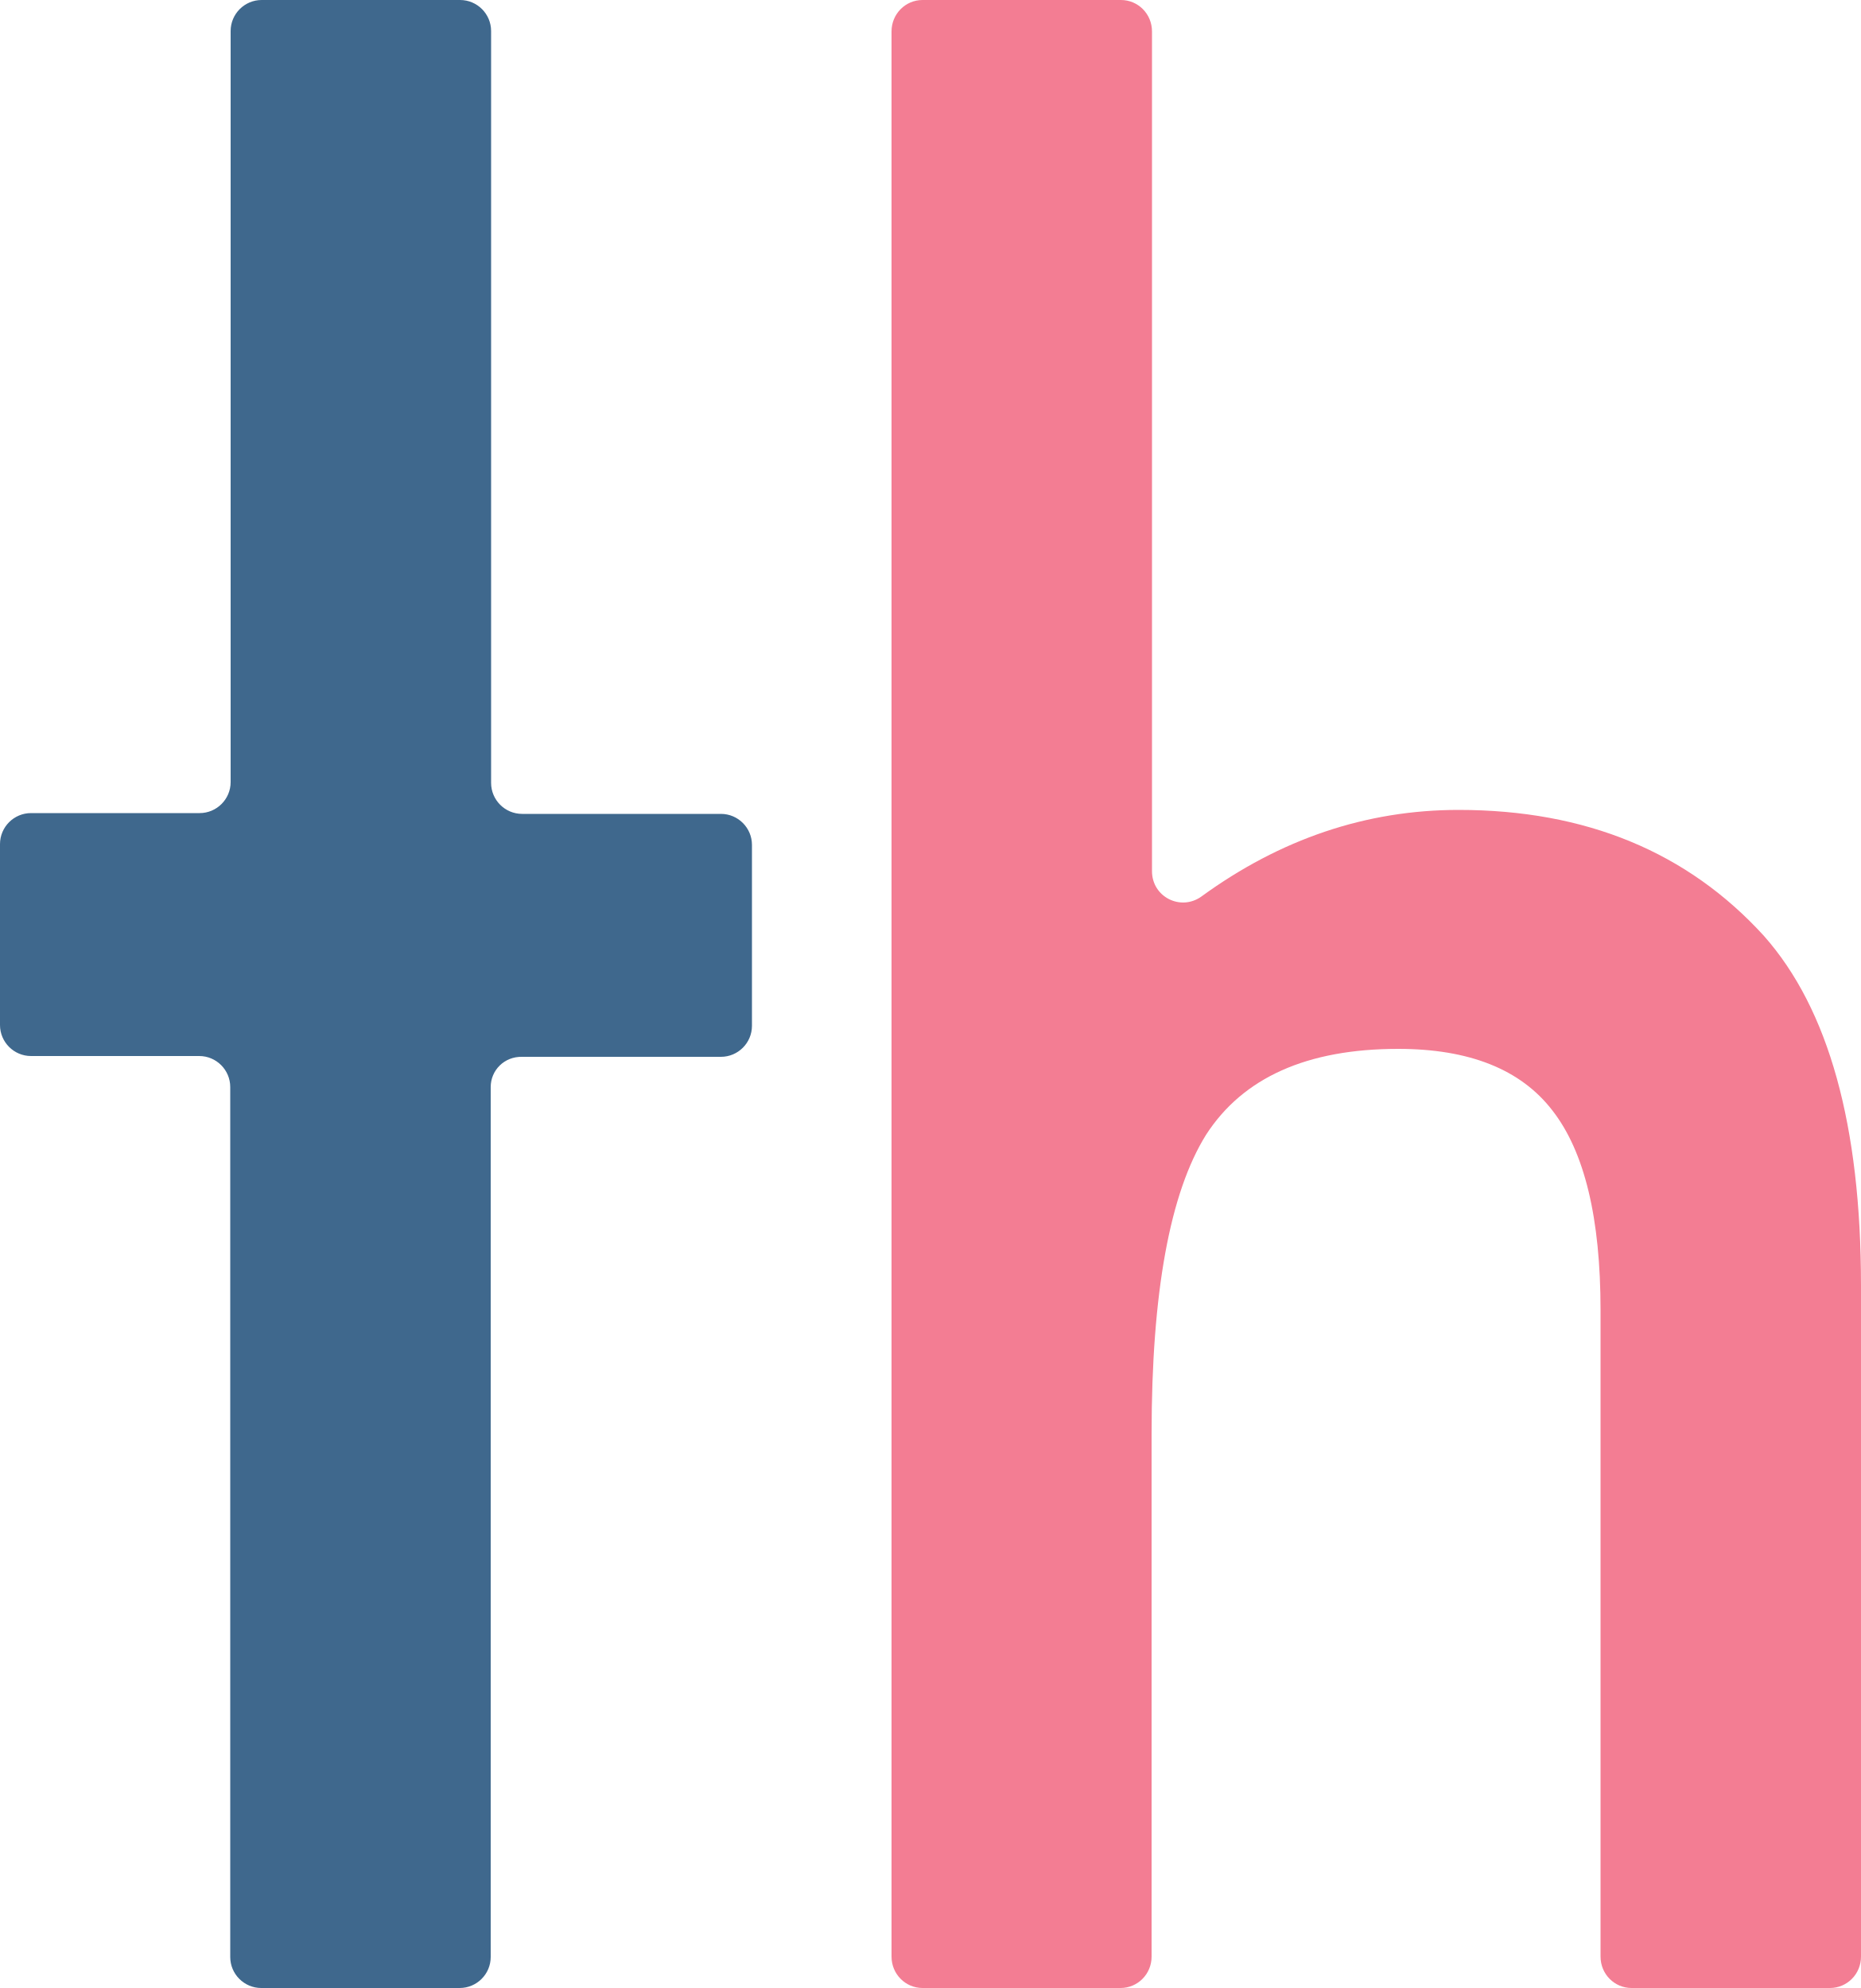
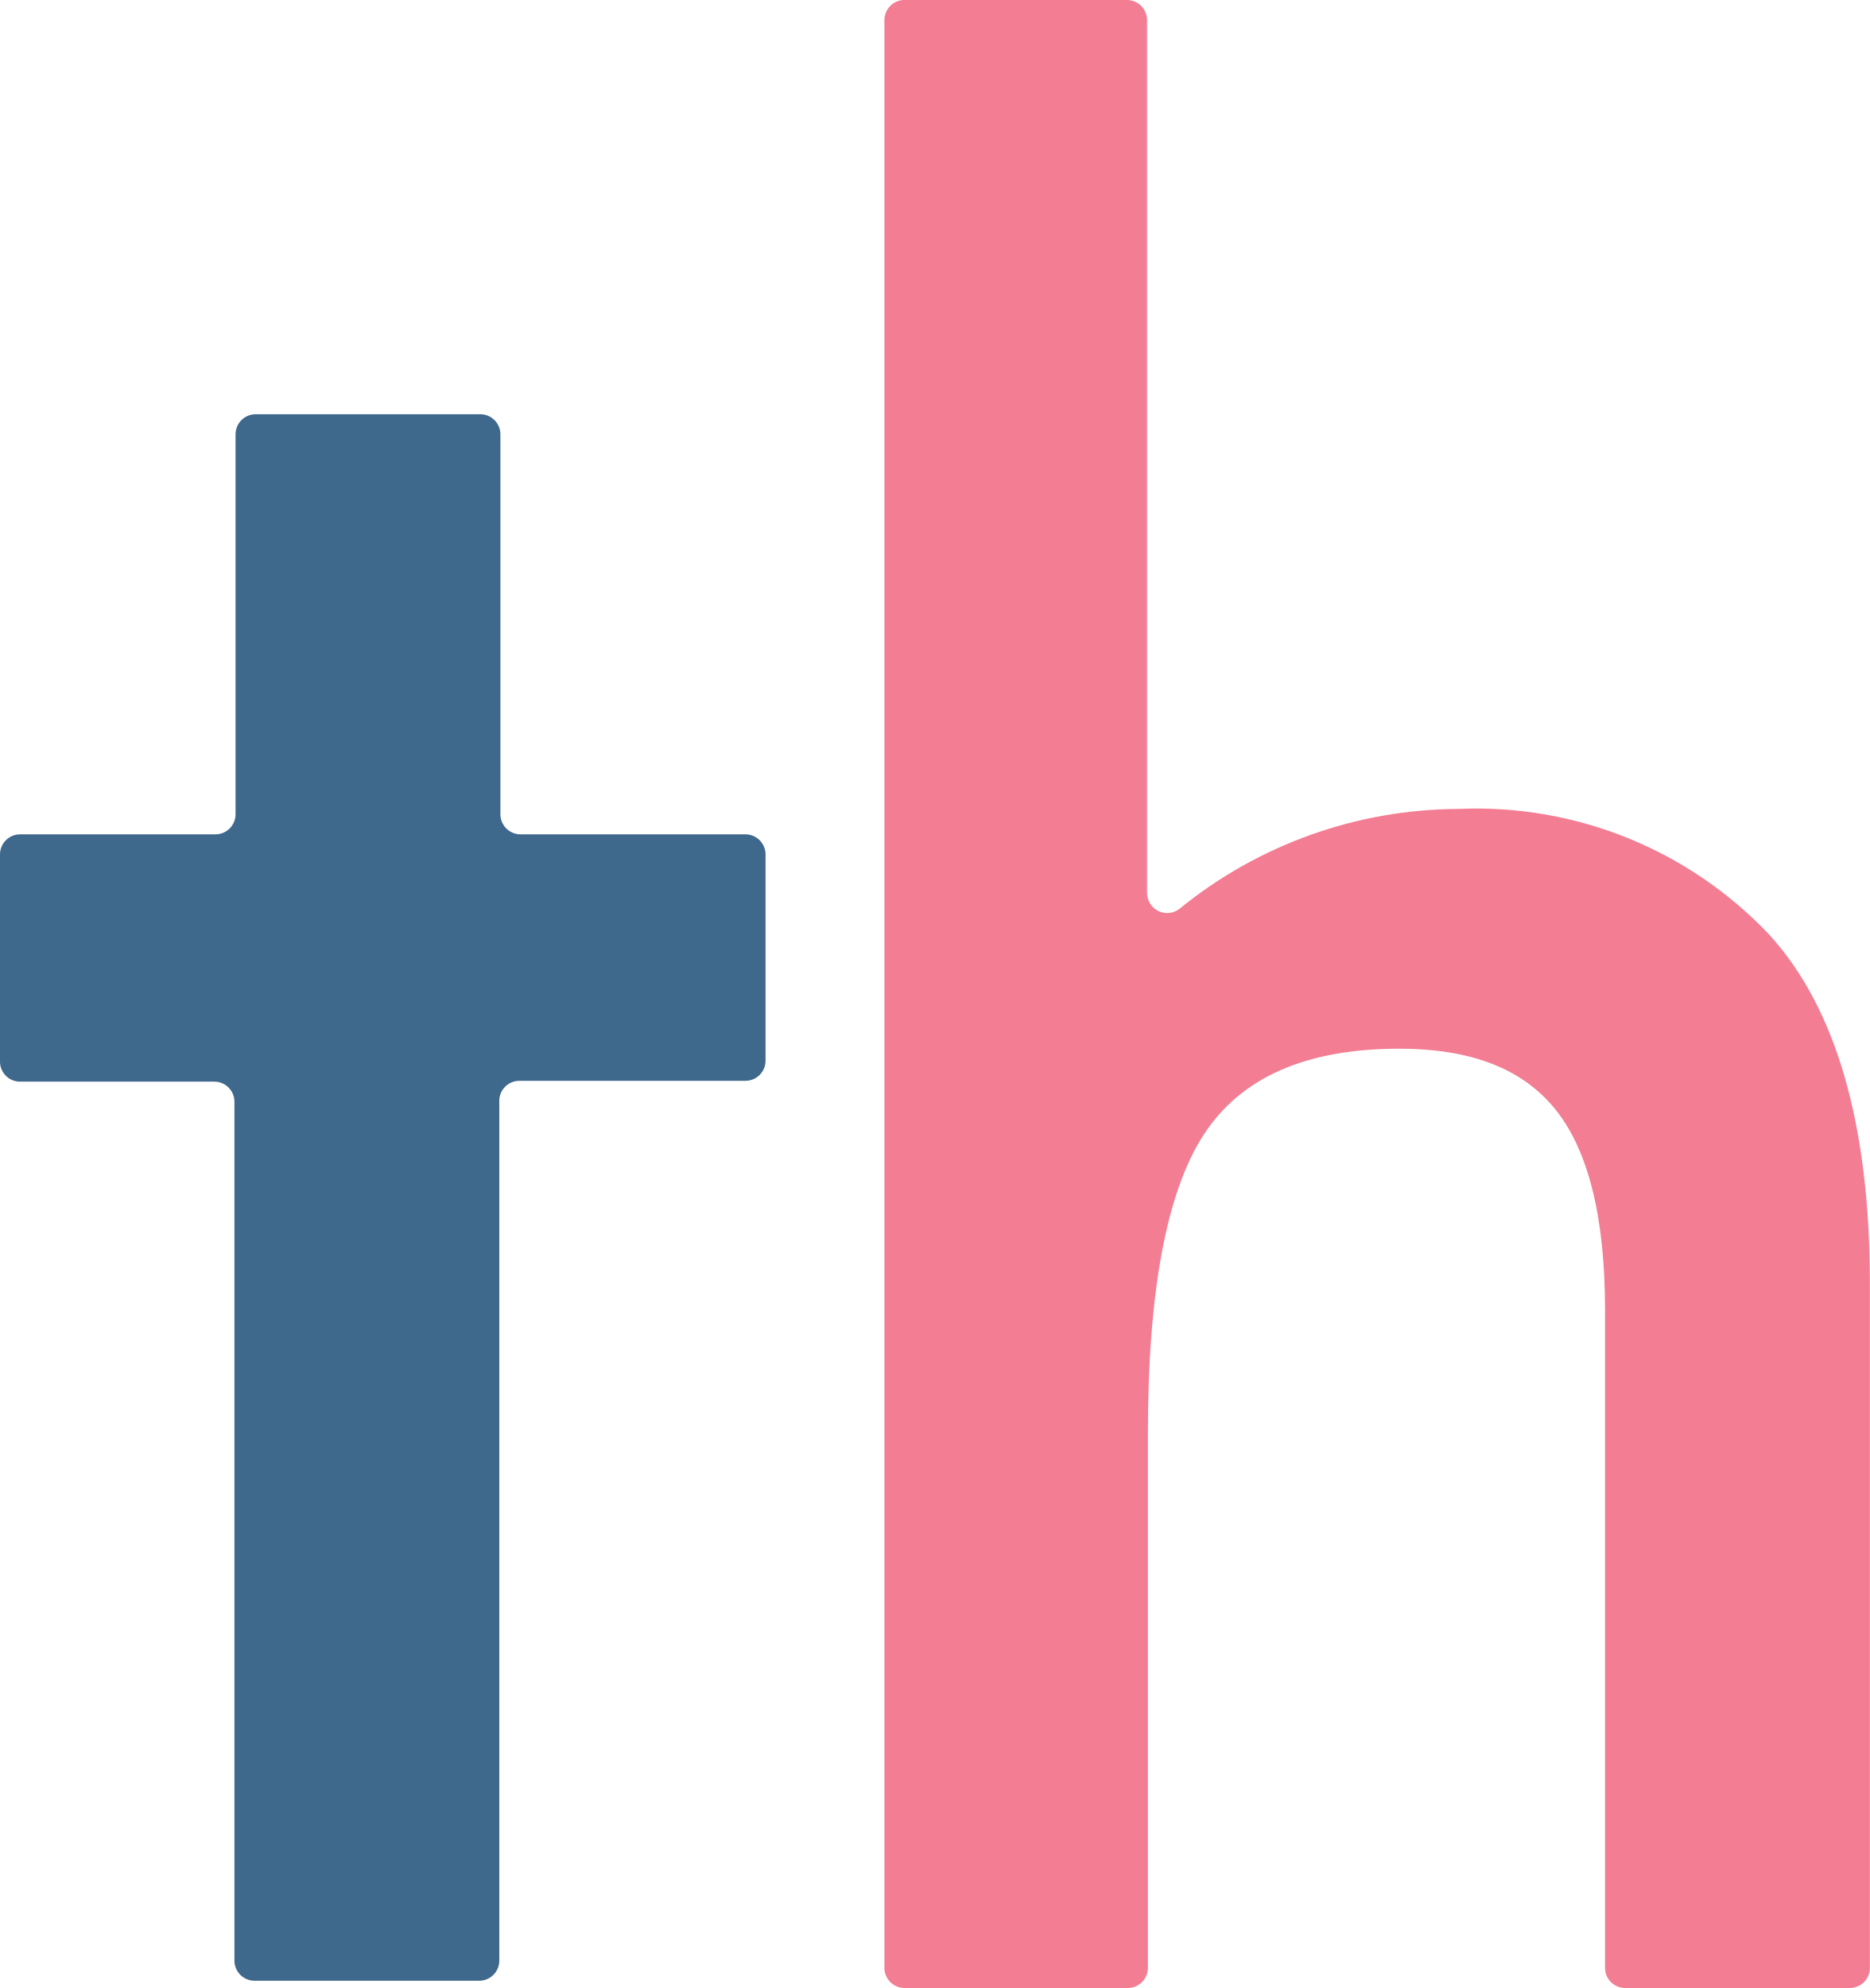
- <svg xmlns="http://www.w3.org/2000/svg" version="1.1" id="Layer_1" x="0px" y="0px" viewBox="0 0 467.9 500" style="enable-background:new 0 0 467.9 500;" xml:space="preserve">
-   <style type="text/css">
- 	.st0{fill:#3F688D;}
- 	.st1{fill:#F37D93;}
- </style>
-   <path class="st0" d="M123.4,273.4v218.8c0,4.3-3.5,7.8-7.8,7.8H65.7c-4.3,0-7.8-3.5-7.8-7.8V273.4c0-4.3-3.5-7.8-7.8-7.8H7.8  c-4.3,0-7.8-3.5-7.8-7.8v-45.5c0-4.3,3.5-7.8,7.8-7.8h42.4c4.3,0,7.8-3.5,7.8-7.8V7.8c0-4.3,3.5-7.8,7.8-7.8h49.9  c4.3,0,7.8,3.5,7.8,7.8v189.1c0,4.3,3.5,7.8,7.8,7.8h50c4.3,0,7.8,3.5,7.8,7.8v45.5c0,4.3-3.5,7.8-7.8,7.8h-50  C126.8,265.7,123.4,269.2,123.4,273.4z" />
-   <path class="st1" d="M232,0h49.9c4.3,0,7.8,3.5,7.8,7.9v211.2c0,6.5,7.2,10.1,12.4,6.4c19.9-14.5,41.5-21.8,64.7-21.8  c32,0,57.6,10.6,76.8,31.7c16.3,18.4,24.4,47.7,24.4,87.9v168.8c0,4.4-3.5,7.9-7.8,7.9h-49.9c-4.3,0-7.8-3.5-7.8-7.9V329.5  c0-23.1-4-39.8-12.1-50.2c-8-10.4-21-15.5-38.8-15.5c-22.9,0-39,7.2-48.3,21.6c-9.1,14.6-13.7,39.7-13.7,75.2v131.5  c0,4.4-3.5,7.9-7.8,7.9H232c-4.3,0-7.8-3.5-7.8-7.9V7.9C224.2,3.5,227.7,0,232,0z" />
+ <svg xmlns="http://www.w3.org/2000/svg" viewBox="0 0 67 71.22">
+   <defs>
+     <style>.cls-1{fill:#f37d93;}.cls-2{fill:#3f688d;}</style>
+   </defs>
+   <g id="Layer_2" data-name="Layer 2">
+     <g id="Layer_1-2" data-name="Layer 1">
+       <path class="cls-1" d="M32.38,0h8a.72.72,0,0,1,.72.72V32a.72.72,0,0,0,1.16.56,15.92,15.92,0,0,1,10-3.58,14.45,14.45,0,0,1,11.14,4.51Q67,37.45,67,46V70.5a.72.72,0,0,1-.72.72H58.23a.72.72,0,0,1-.72-.72V46.93q0-4.93-1.75-7.15c-1.17-1.47-3-2.21-5.63-2.21q-5,0-7,3.08t-2,10.71V70.5a.72.72,0,0,1-.72.72h-8a.72.72,0,0,1-.72-.72V.72A.72.72,0,0,1,32.38,0Z" />
+       <path class="cls-2" d="M17.89,39.47V70.24a.72.72,0,0,1-.72.72H9.12a.72.72,0,0,1-.72-.72V39.47a.72.72,0,0,0-.72-.72h-7A.72.72,0,0,1,0,38V30.61a.72.72,0,0,1,.72-.72h7a.72.72,0,0,0,.72-.72V15.56a.72.72,0,0,1,.72-.72h8.05a.72.72,0,0,1,.72.72V29.17a.72.72,0,0,0,.72.72h8.06a.72.72,0,0,1,.72.72V38a.72.72,0,0,1-.72.72H18.61A.72.72,0,0,0,17.89,39.47Z" />
+     </g>
+   </g>
</svg>
